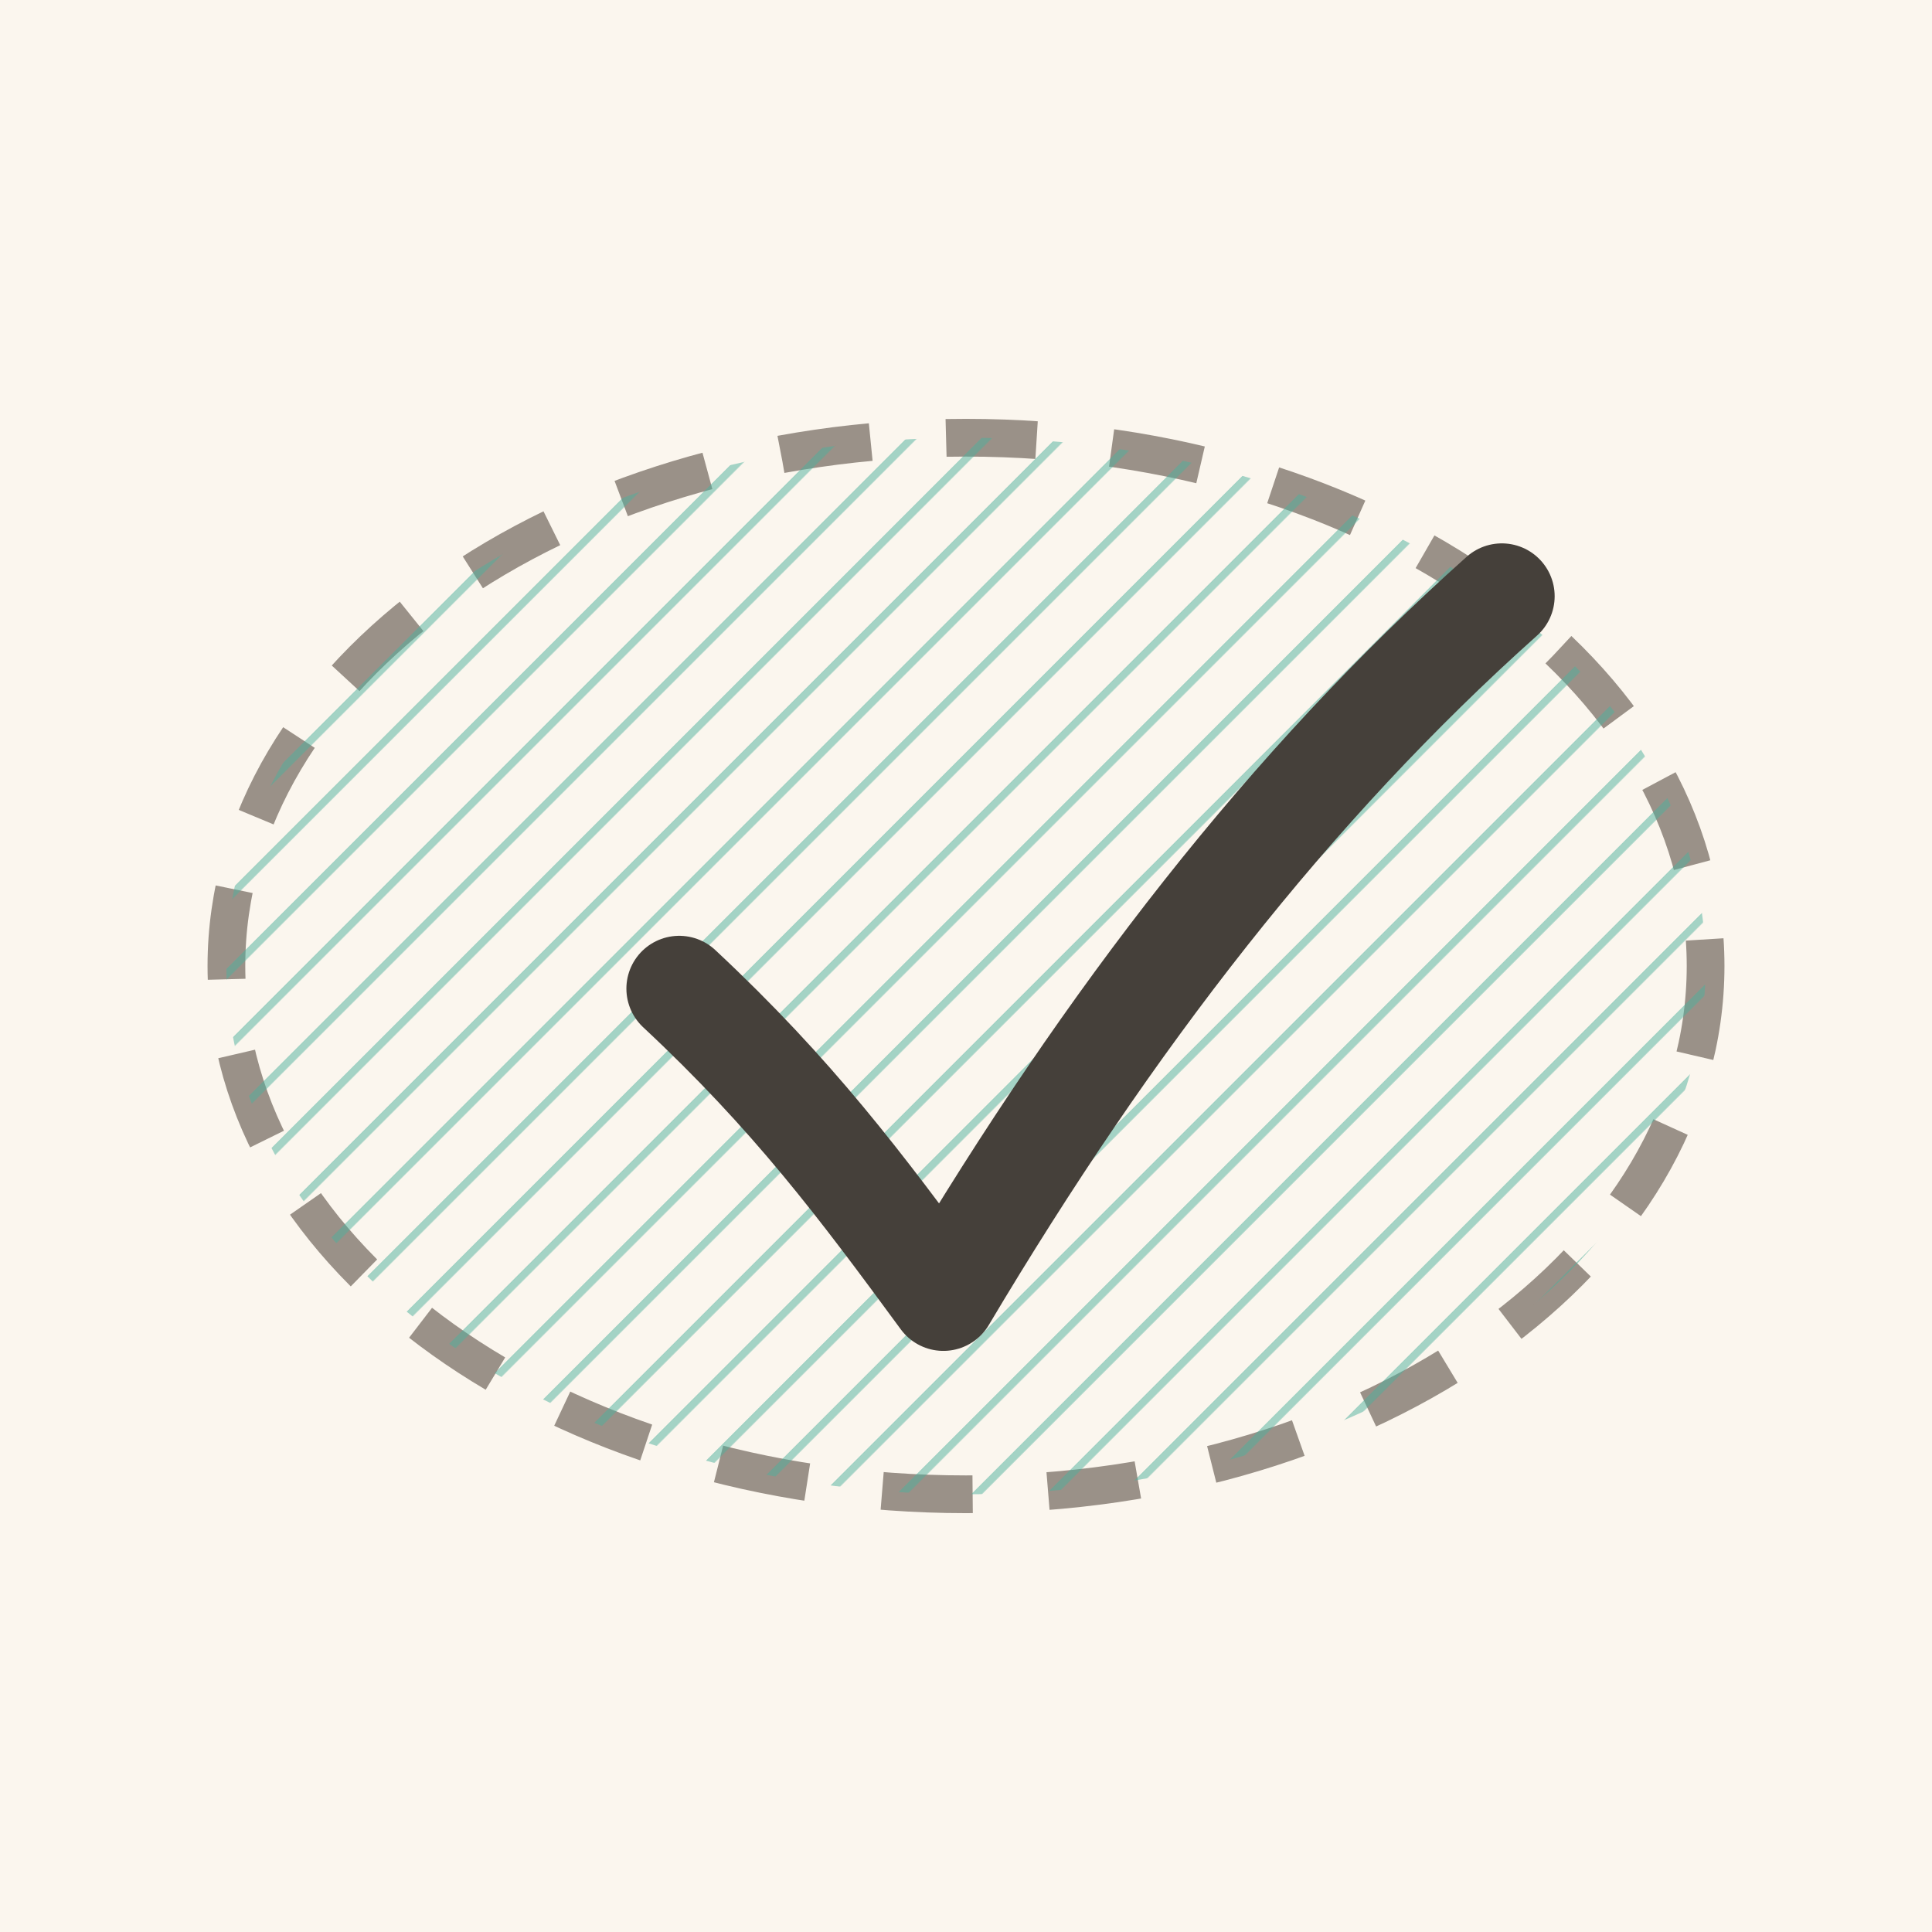
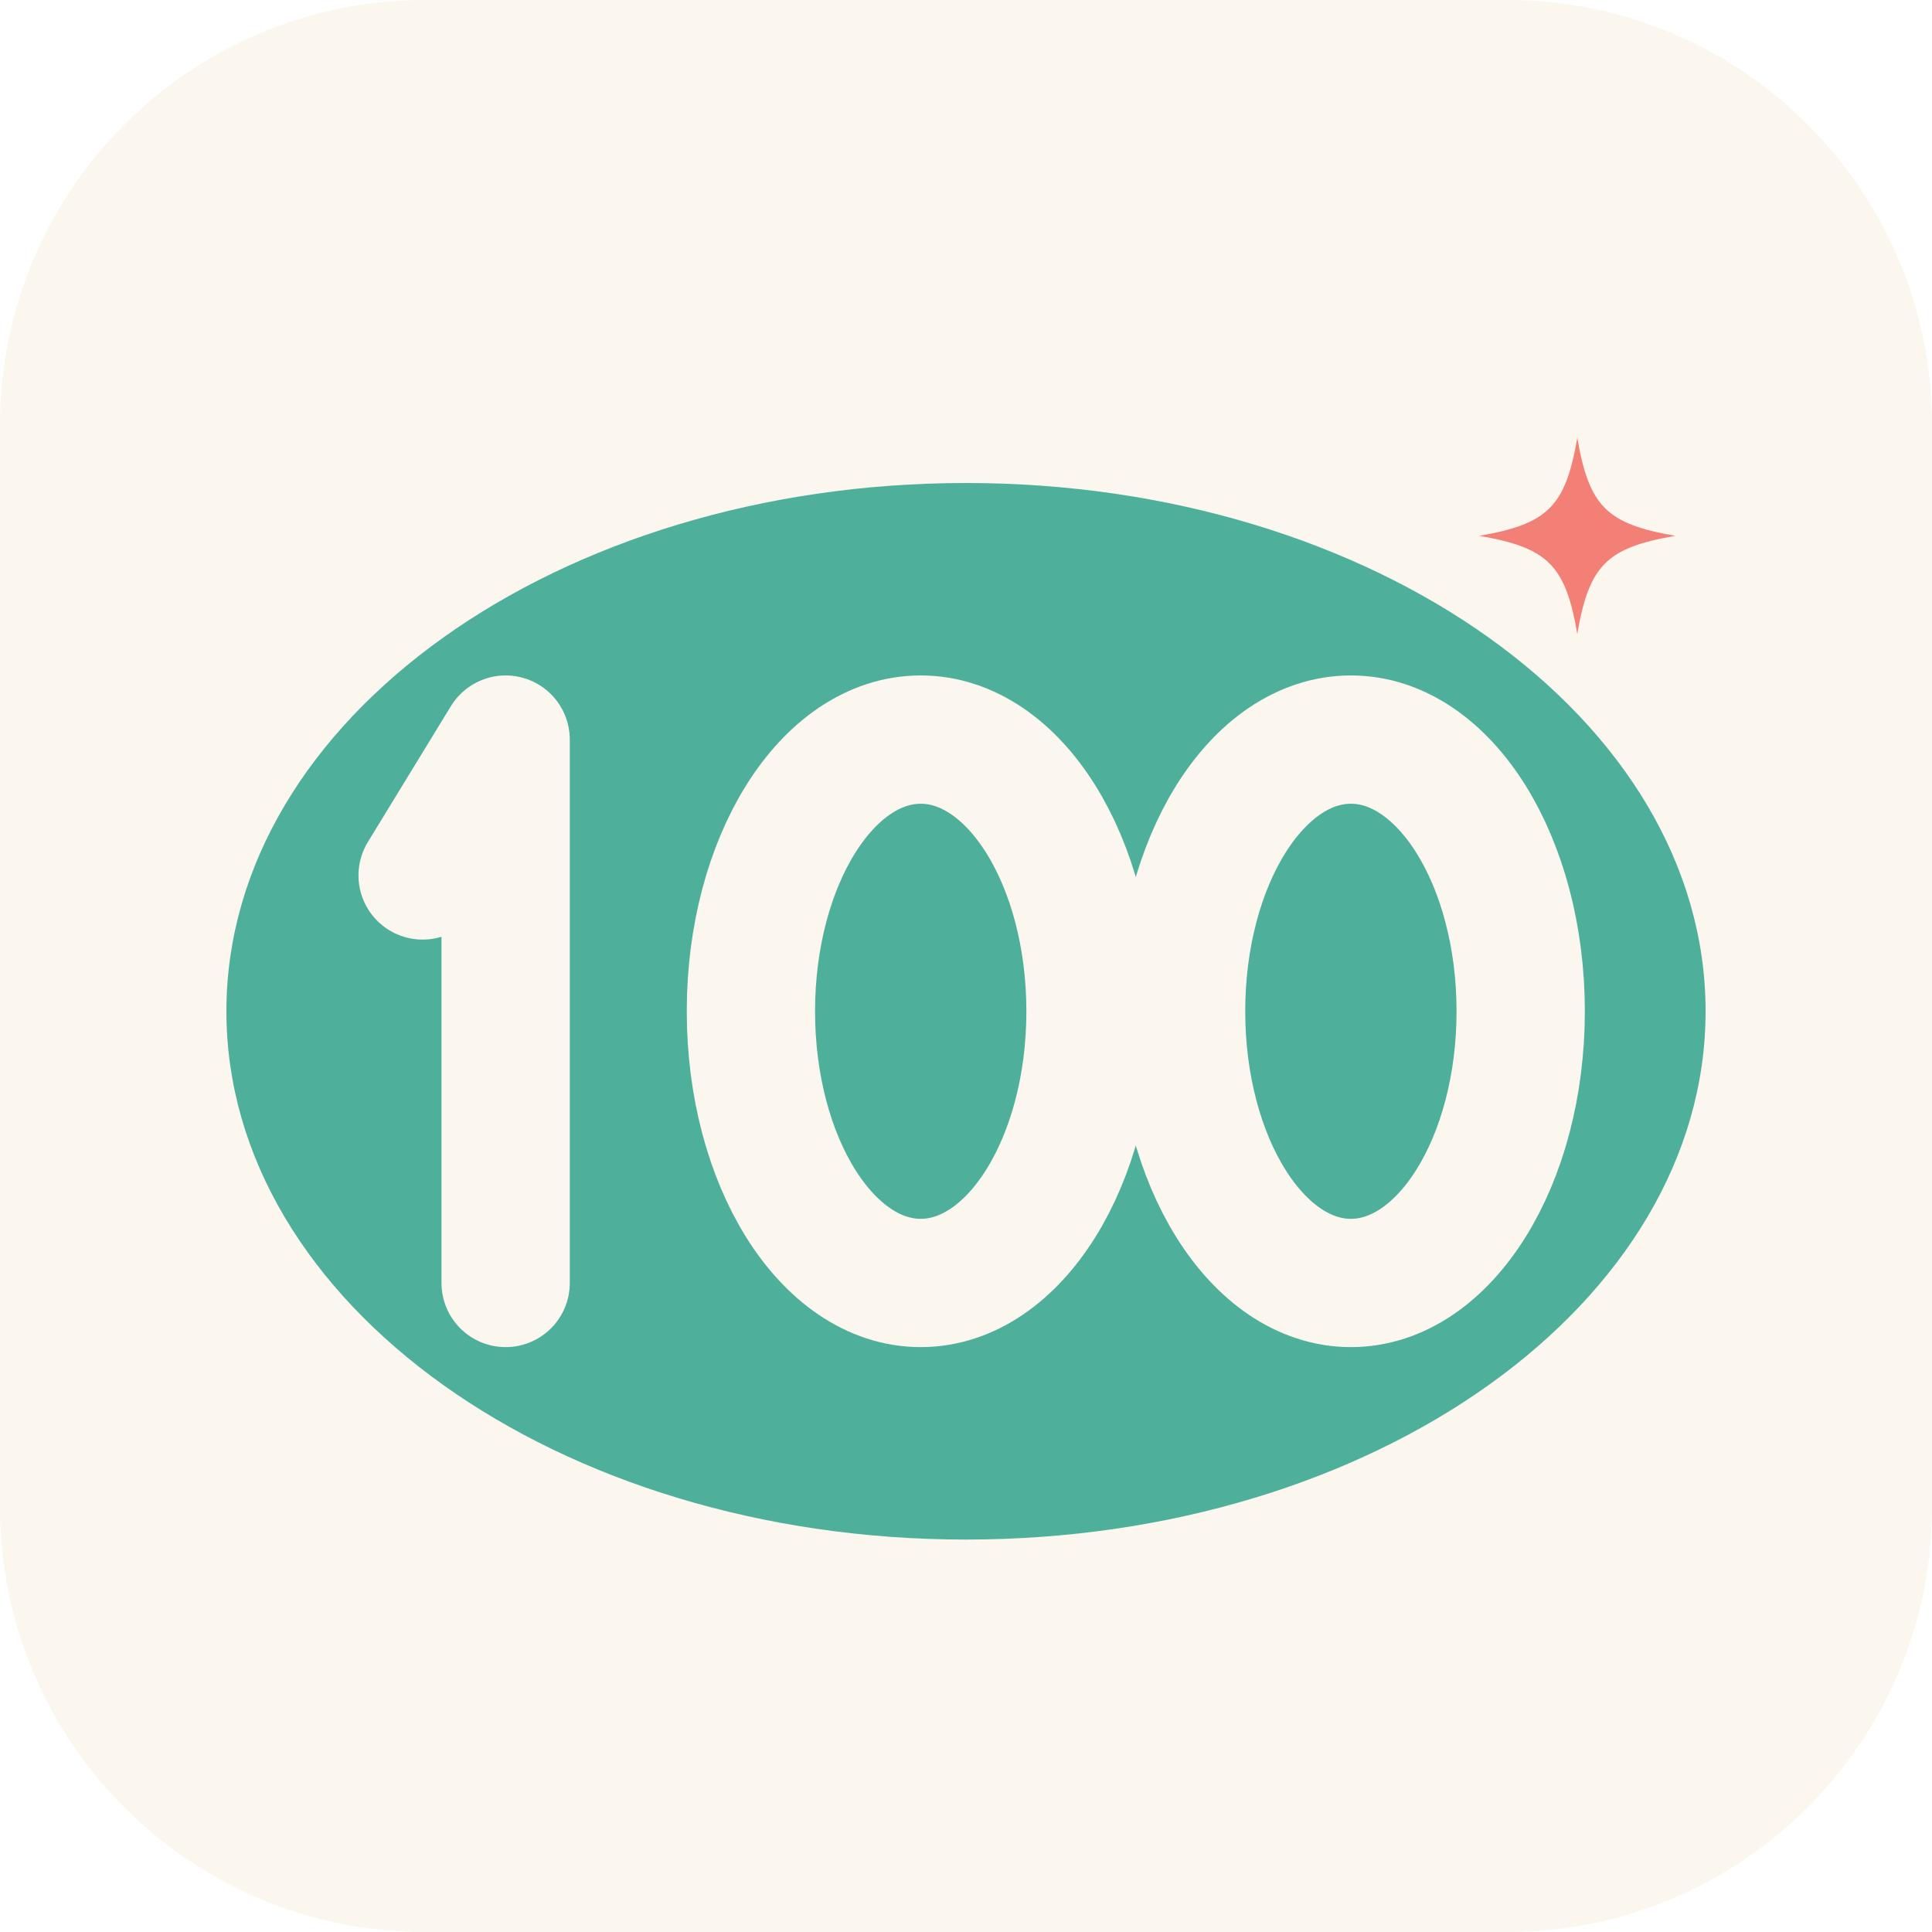
- <svg xmlns="http://www.w3.org/2000/svg" viewBox="0 0 512 512">
+ <svg xmlns="http://www.w3.org/2000/svg" viewBox="0 0 512 512" width="512" height="512">
  <defs>
-     <pattern id="hatch" width="14" height="14" patternUnits="userSpaceOnUse" patternTransform="rotate(45)">
+     <pattern id="hatch-p" width="14" height="14" patternUnits="userSpaceOnUse" patternTransform="rotate(45)">
      <line x1="0" y1="0" x2="0" y2="14" stroke="#4EB09B" stroke-width="4" opacity="0.5" />
    </pattern>
  </defs>
-   <rect width="512" height="512" fill="#FBF6EE" />
-   <ellipse cx="256" cy="256" rx="196" ry="140" fill="none" stroke="#9A9188" stroke-width="10" stroke-dasharray="24 20" />
-   <ellipse cx="256" cy="256" rx="196" ry="140" fill="url(#hatch)" />
-   <path d="M180 262c30 28 48 52 70 82 44-74 92-136 148-186" fill="none" stroke="#45403A" stroke-width="28" stroke-linecap="round" stroke-linejoin="round" />
+   <rect width="512" height="512" rx="112.64" fill="#FBF6EE" />
+   <ellipse cx="256" cy="268" rx="196" ry="140" fill="#4EB09B" />
+   <g fill="none" stroke="#FBF6EE" stroke-width="34" stroke-linecap="round" stroke-linejoin="round">
+     <path d="M112 232 L134 196 L134 340" />
+     <ellipse cx="244" cy="268" rx="45" ry="72" />
+     <ellipse cx="358" cy="268" rx="45" ry="72" />
+   </g>
+   <path d="M418 116 C421.12 134.2 425.8 138.88 444 142 C425.8 145.12 421.12 149.8 418 168 C414.88 149.8 410.2 145.12 392 142 C410.2 138.88 414.88 134.2 418 116 Z" fill="#F28076" />
</svg>
